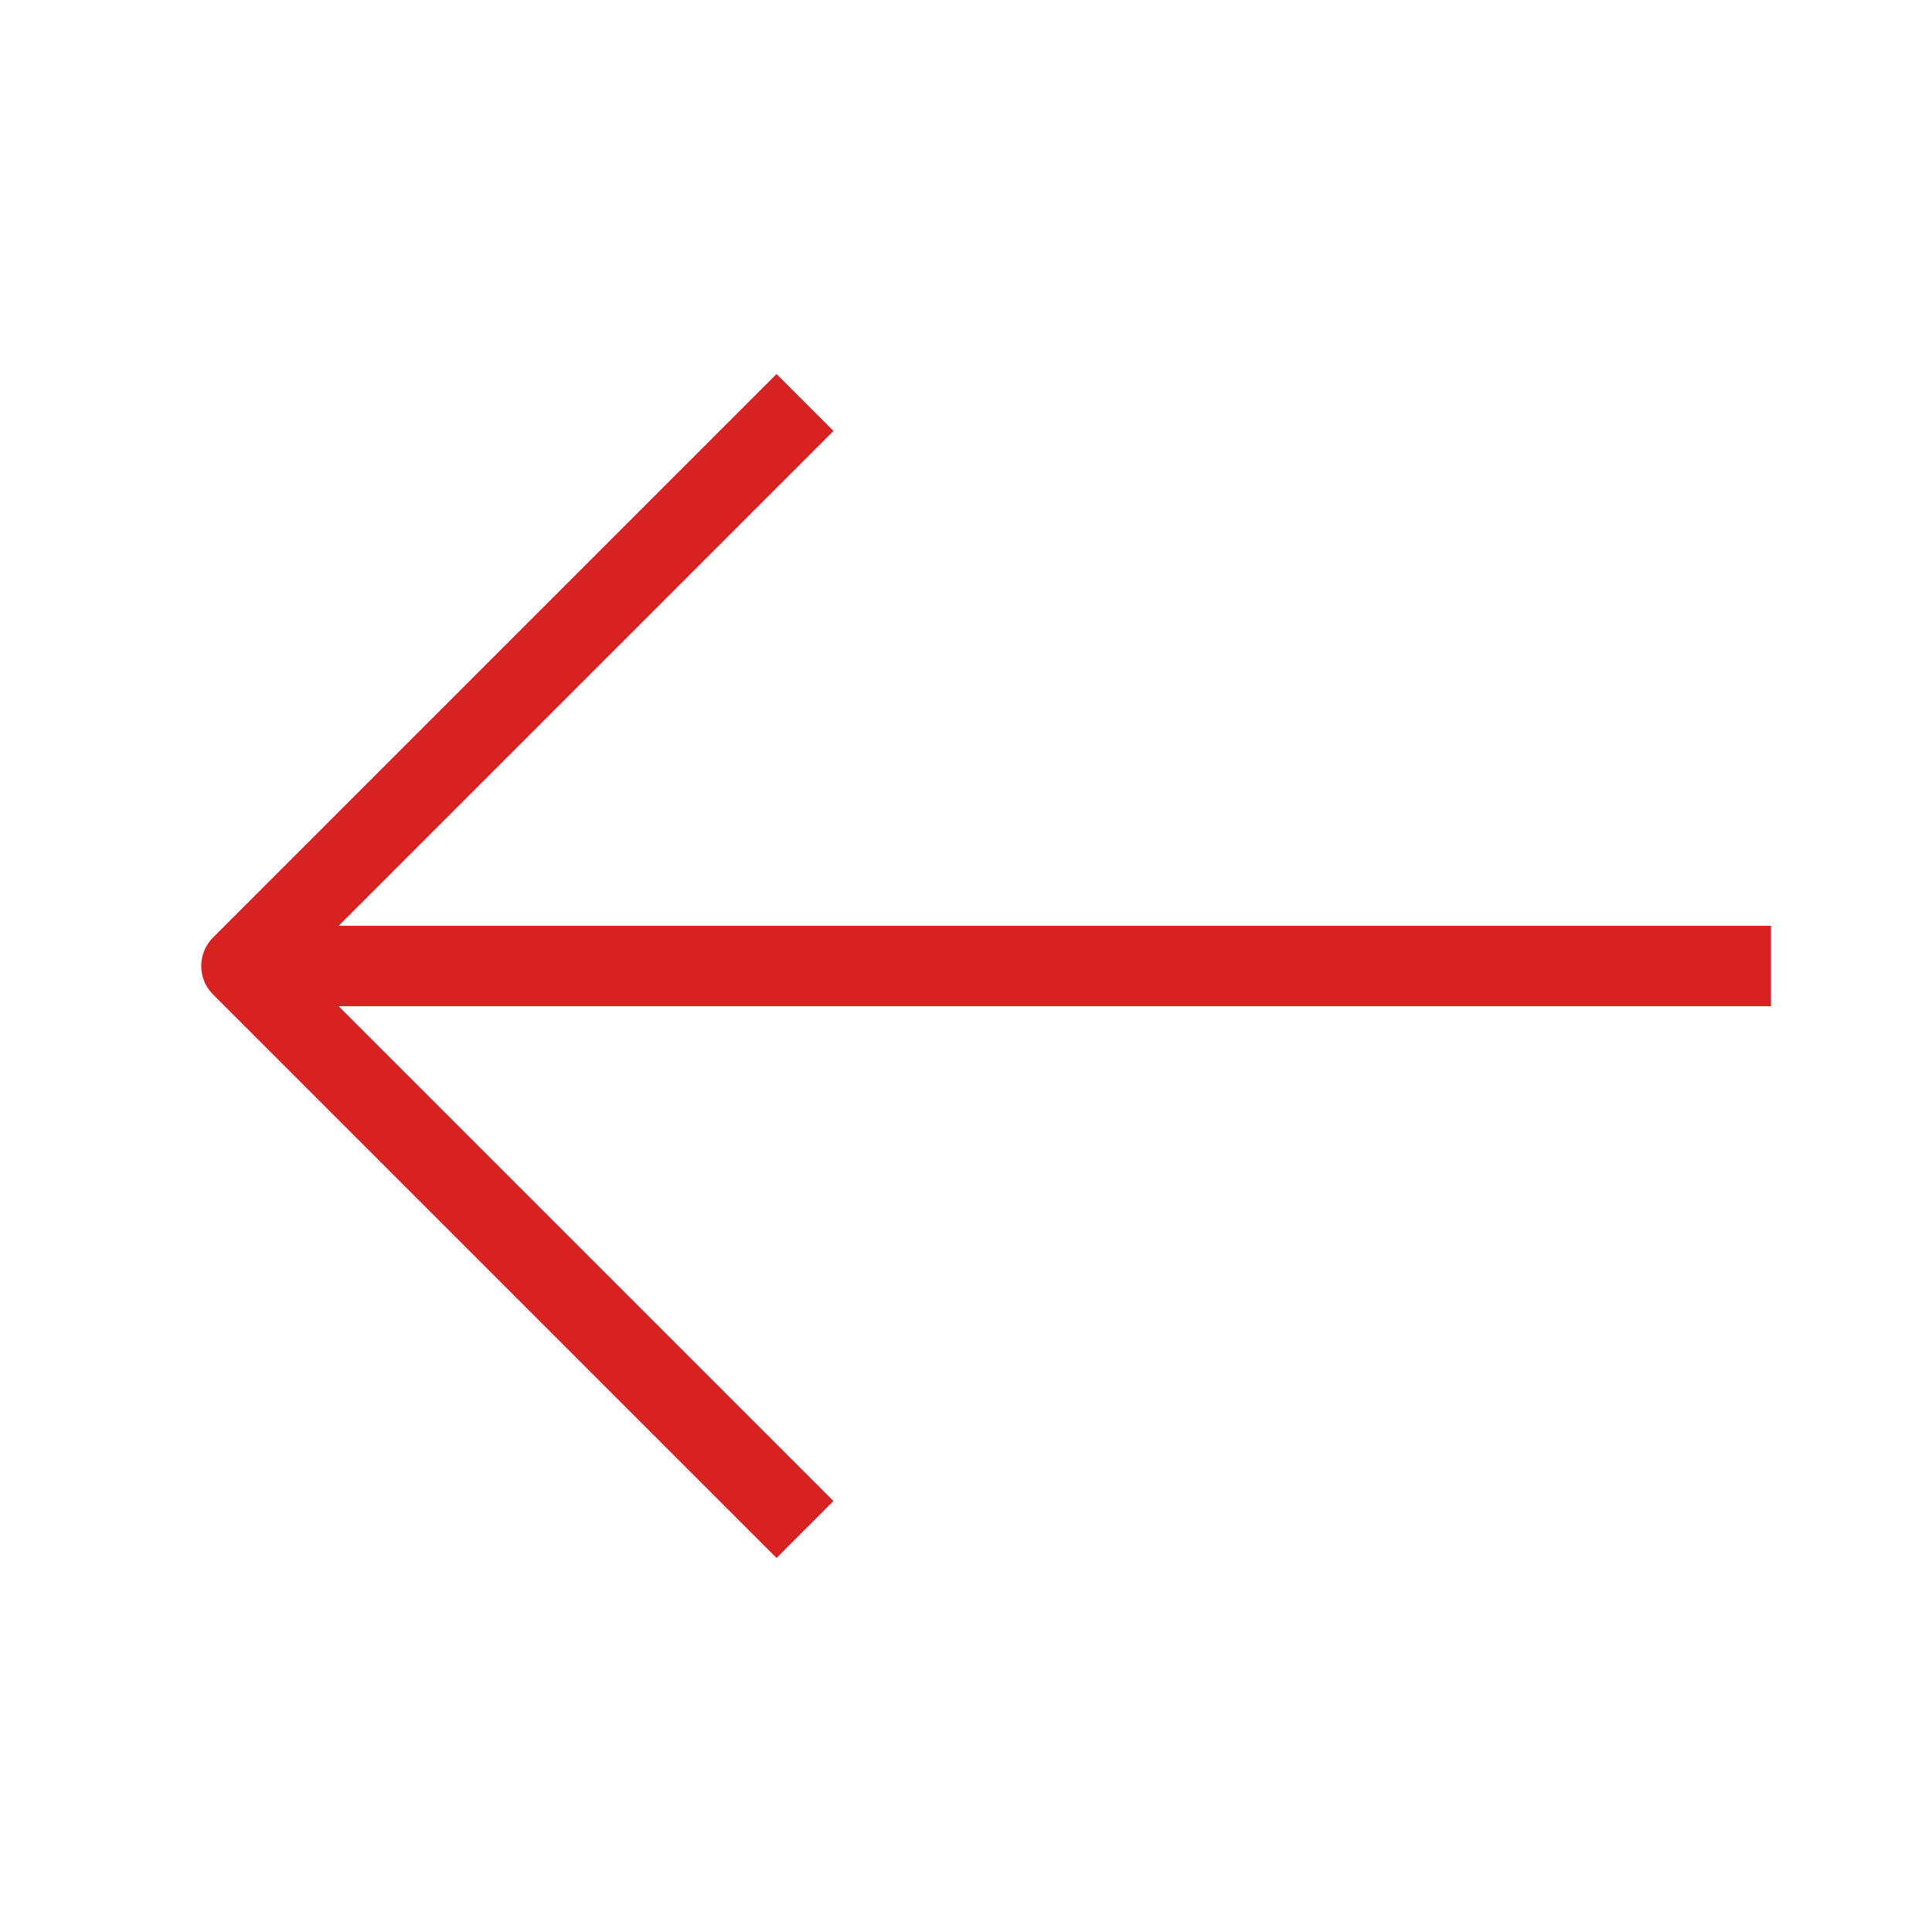
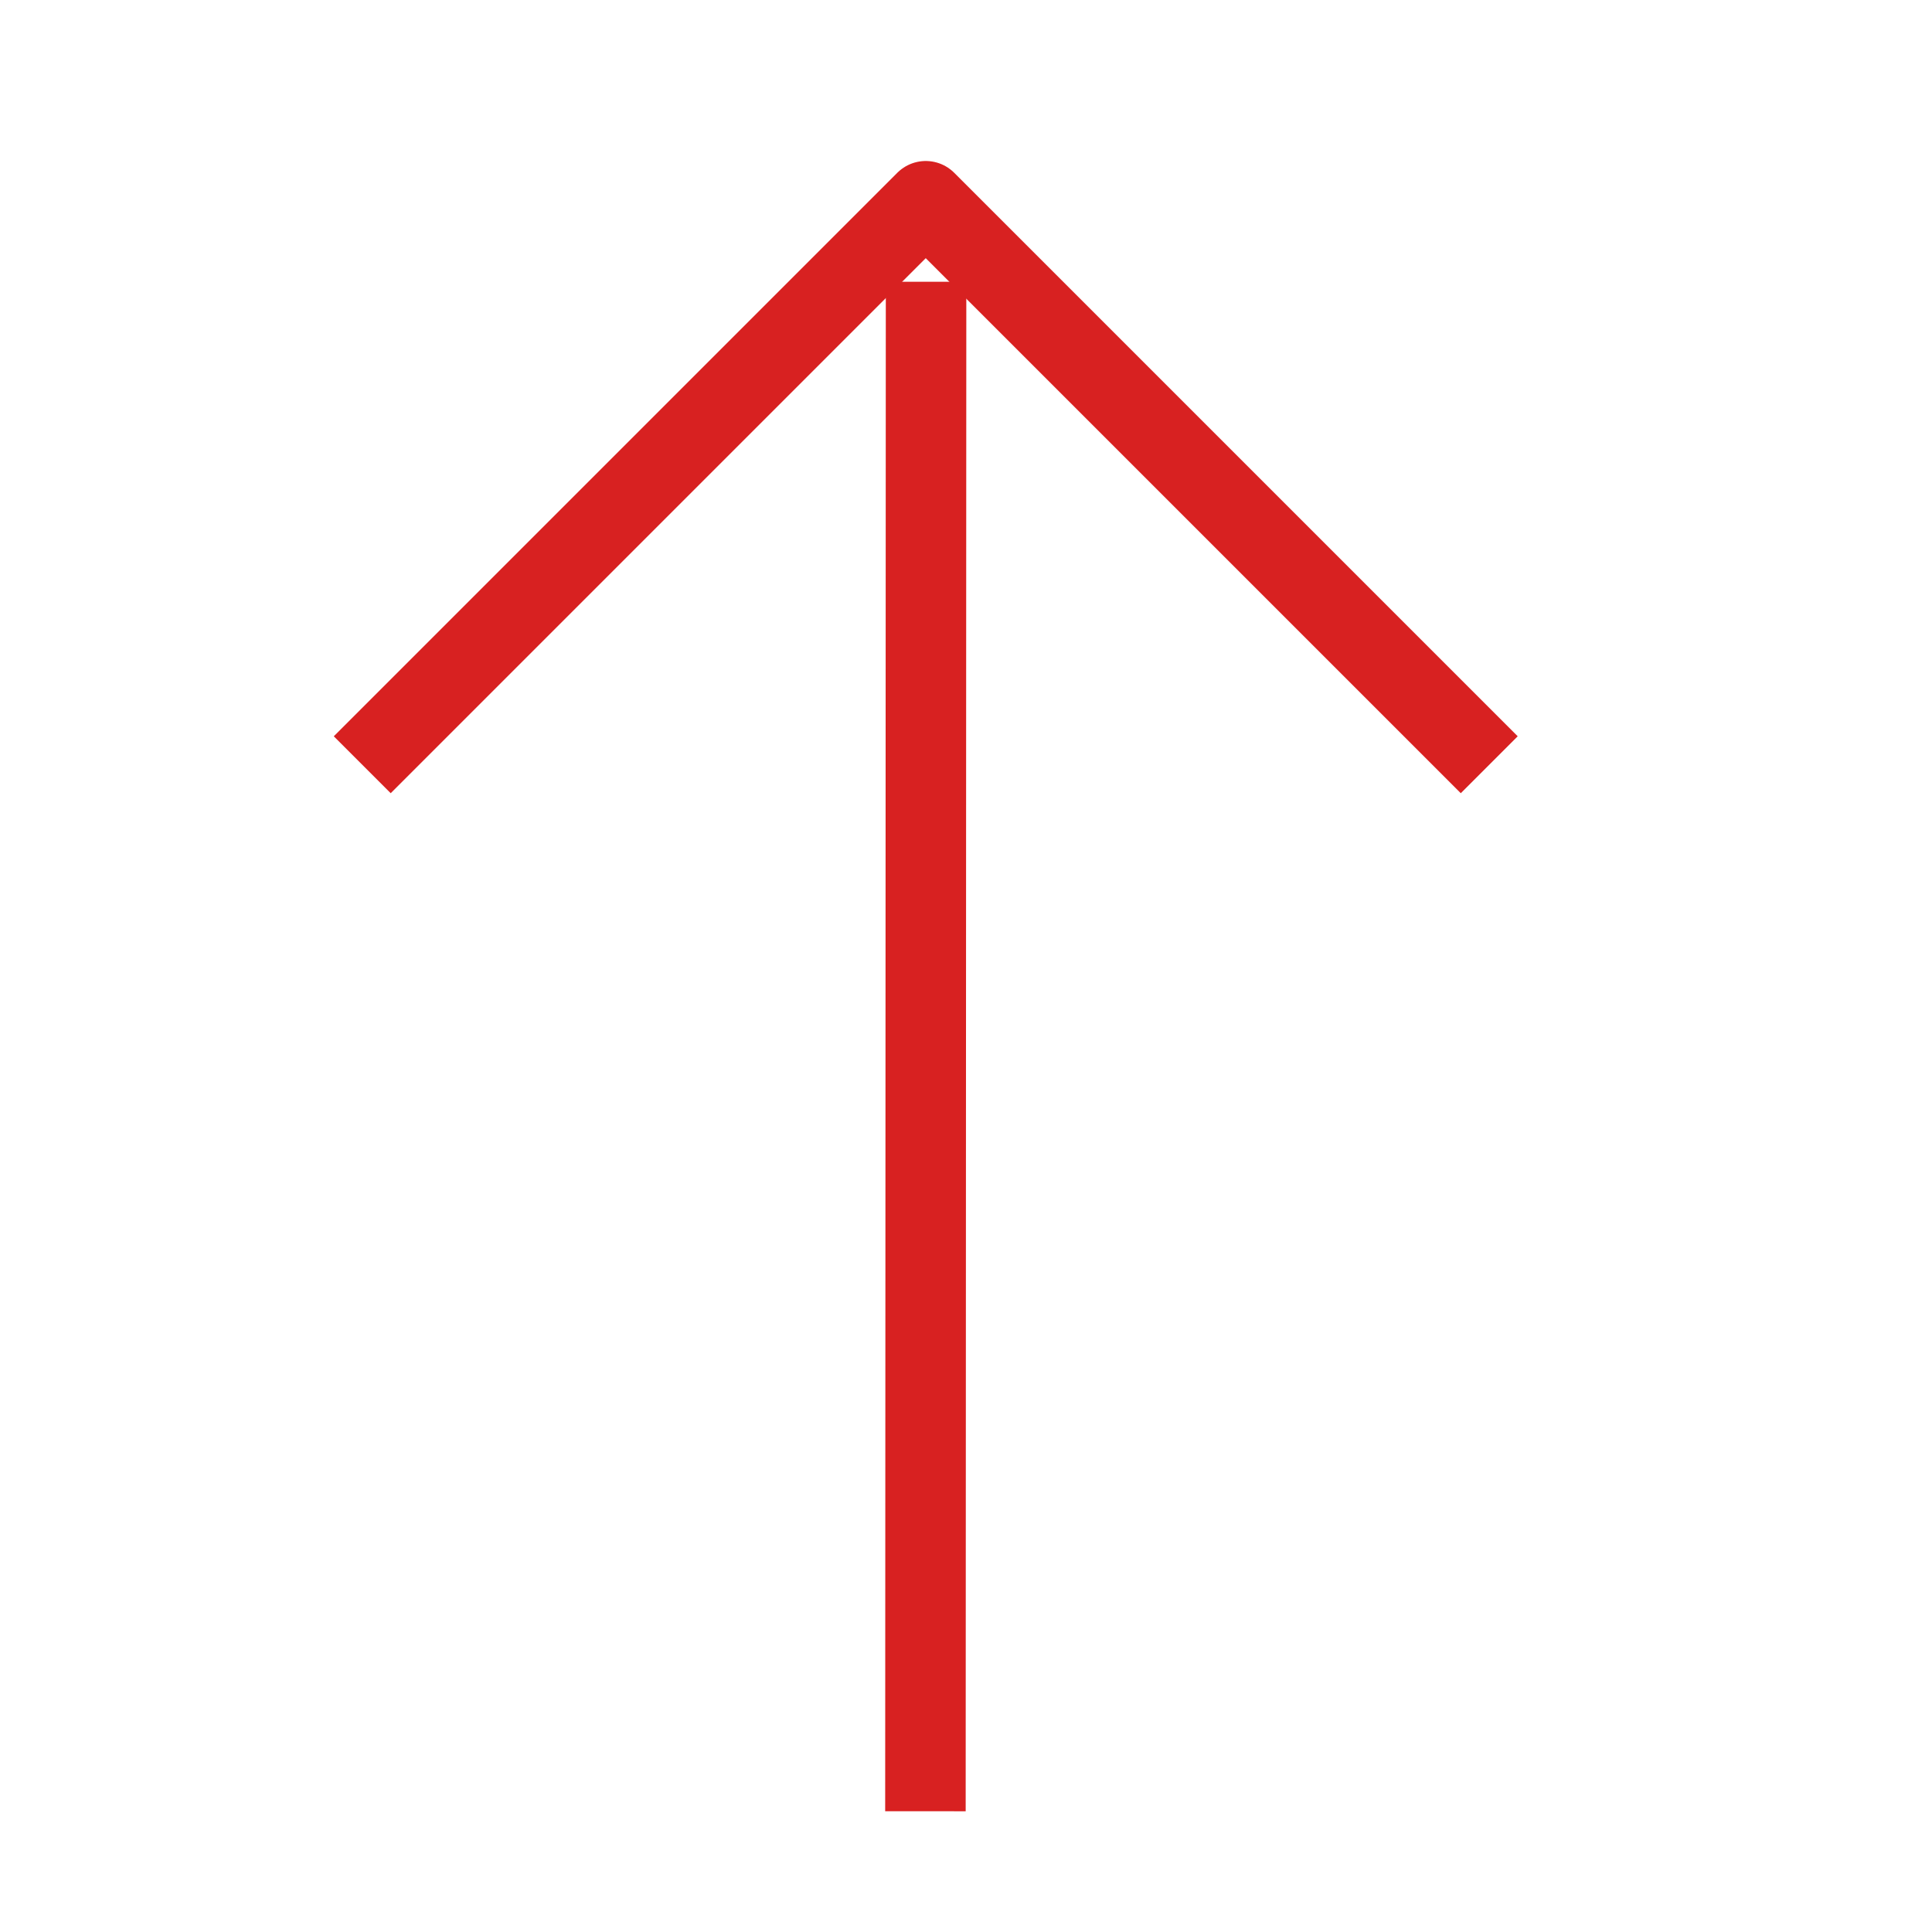
<svg xmlns="http://www.w3.org/2000/svg" width="24px" height="24px" viewBox="0 0 24 24" version="1.1">
-   <path id="Path" d="M10 5 L3 12 10 19" fill="none" stroke="#d82121" stroke-width="1" stroke-opacity="1" stroke-linejoin="round" />
-   <path id="Path-1" d="M3 12 L22 12" fill="none" stroke="#d82121" stroke-width="1" stroke-opacity="1" stroke-linejoin="round" />
+   <path id="Path" d="M18.5 9.5 L11.5 2.5 4.5 9.5" fill="none" stroke="#d82121" stroke-width="1" stroke-opacity="1" stroke-linejoin="round" />
+   <path id="Path-1" d="M11.504 3.5 L11.496 22.5" fill="none" stroke="#d82121" stroke-width="1" stroke-opacity="1" stroke-linejoin="round" />
</svg>
